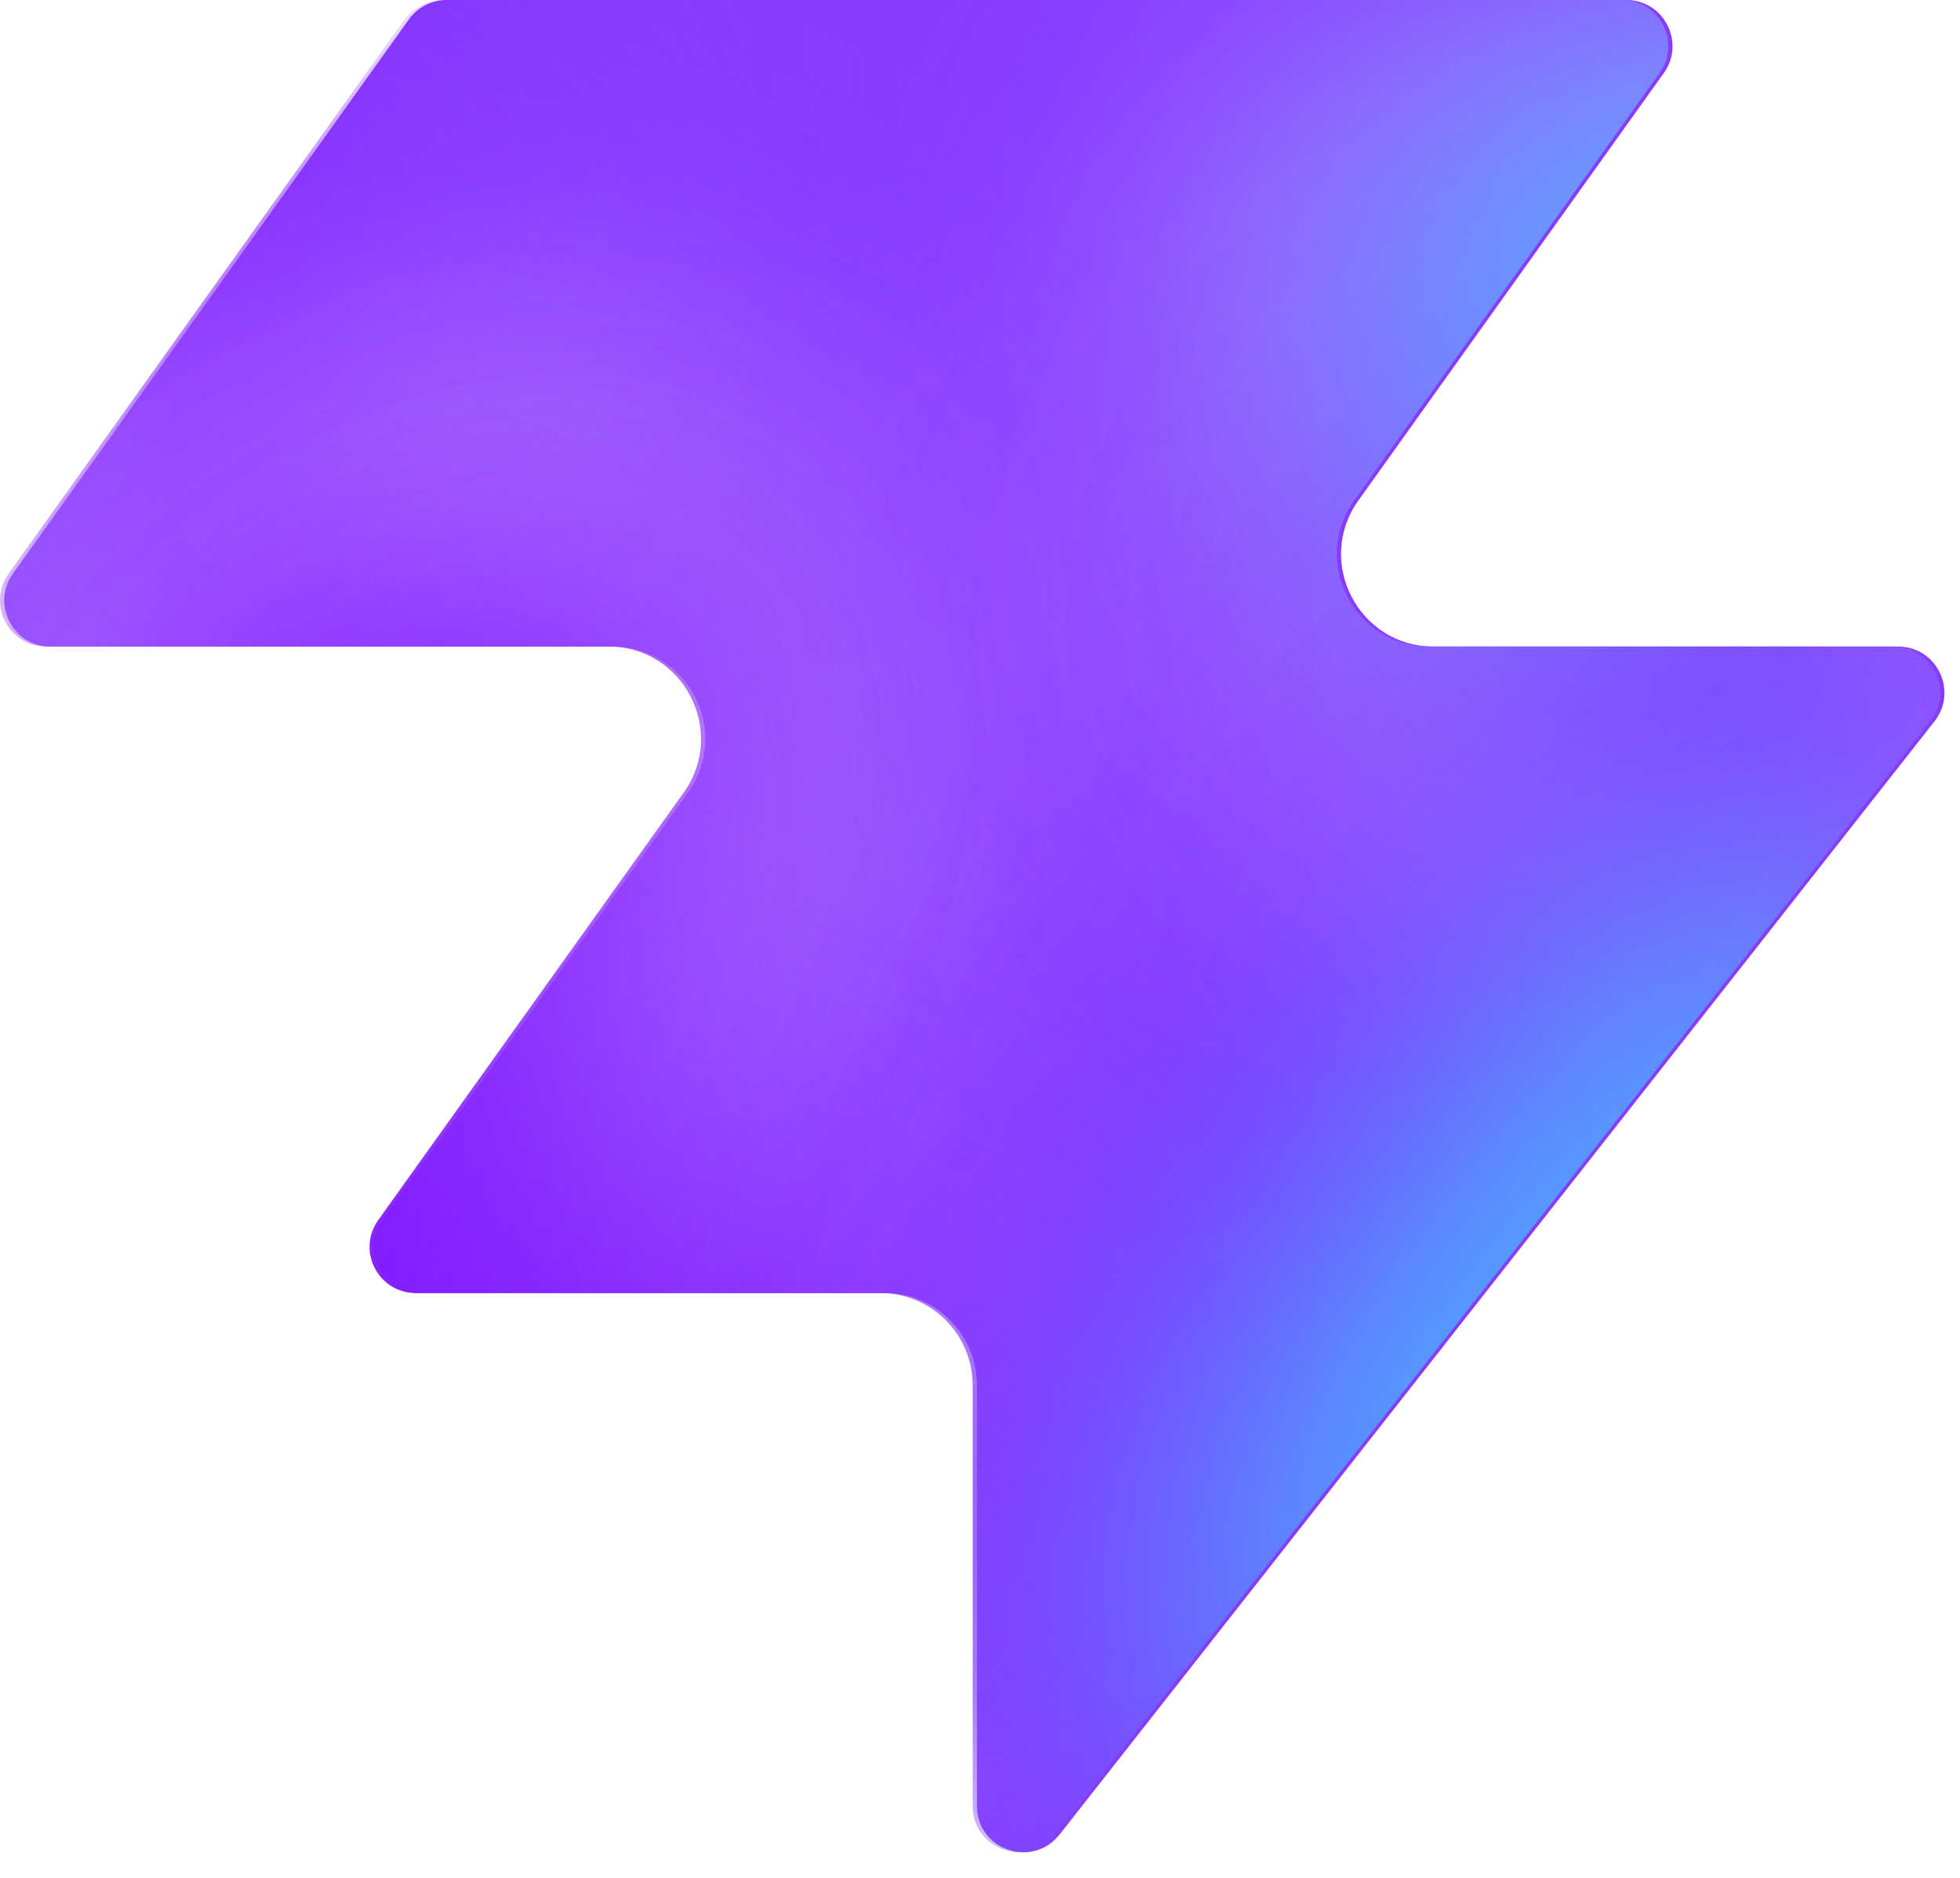
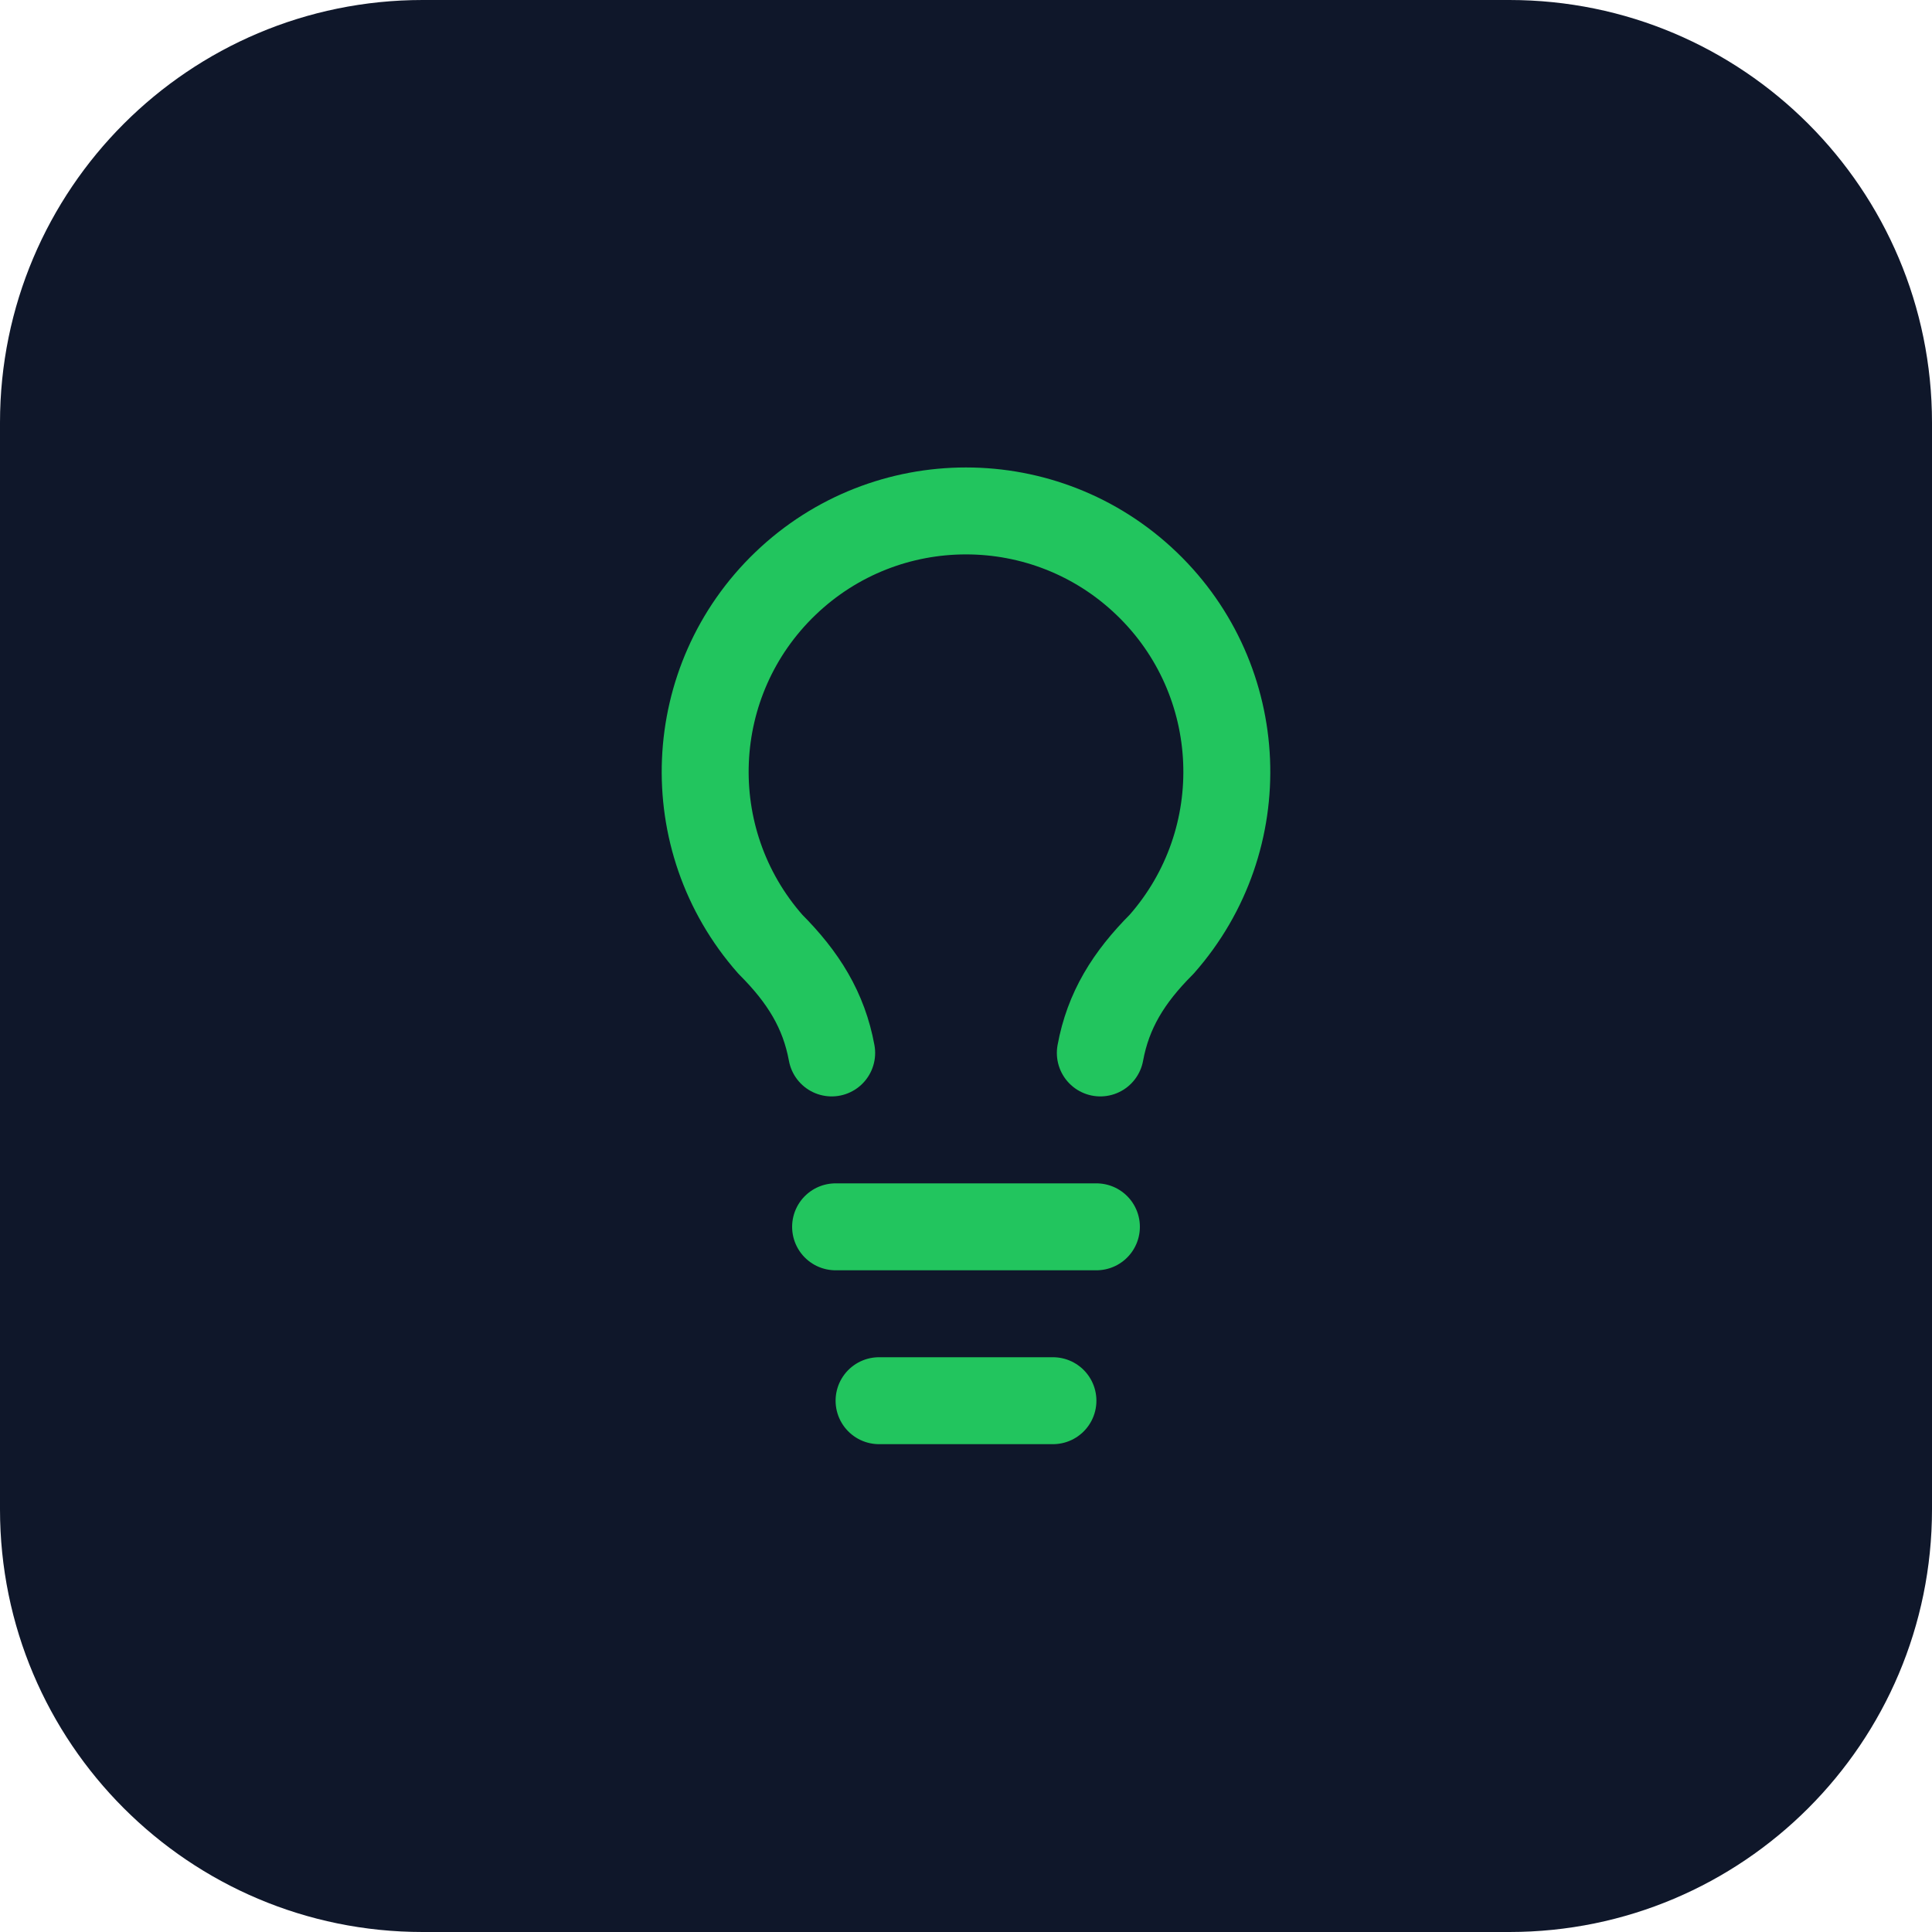
- <svg xmlns="http://www.w3.org/2000/svg" width="48" height="46" fill="none" viewBox="0 0 48 46">
-   <path fill="#863bff" d="M25.946 44.938c-.664.845-2.021.375-2.021-.698V33.937a2.26 2.26 0 0 0-2.262-2.262H10.287c-.92 0-1.456-1.04-.92-1.788l7.48-10.471c1.07-1.497 0-3.578-1.842-3.578H1.237c-.92 0-1.456-1.04-.92-1.788L10.013.474c.214-.297.556-.474.92-.474h28.894c.92 0 1.456 1.04.92 1.788l-7.48 10.471c-1.07 1.498 0 3.579 1.842 3.579h11.377c.943 0 1.473 1.088.89 1.83L25.947 44.94z" style="fill:#863bff;fill:color(display-p3 .525 .23 1);fill-opacity:1" />
-   <mask id="a" width="48" height="46" x="0" y="0" maskUnits="userSpaceOnUse" style="mask-type:alpha">
-     <path fill="#000" d="M25.842 44.938c-.664.844-2.021.375-2.021-.698V33.937a2.26 2.26 0 0 0-2.262-2.262H10.183c-.92 0-1.456-1.04-.92-1.788l7.48-10.471c1.07-1.498 0-3.579-1.842-3.579H1.133c-.92 0-1.456-1.04-.92-1.787L9.91.473c.214-.297.556-.474.92-.474h28.894c.92 0 1.456 1.04.92 1.788l-7.48 10.471c-1.07 1.498 0 3.578 1.842 3.578h11.377c.943 0 1.473 1.088.89 1.832L25.843 44.94z" style="fill:#000;fill-opacity:1" />
-   </mask>
-   <g mask="url(#a)">
-     <g filter="url(#b)">
-       <ellipse cx="5.508" cy="14.704" fill="#ede6ff" rx="5.508" ry="14.704" style="fill:#ede6ff;fill:color(display-p3 .927 .903 1);fill-opacity:1" transform="matrix(.00324 1 1 -.00324 -4.47 31.516)" />
-     </g>
-     <g filter="url(#c)">
-       <ellipse cx="10.399" cy="29.851" fill="#ede6ff" rx="10.399" ry="29.851" style="fill:#ede6ff;fill:color(display-p3 .927 .903 1);fill-opacity:1" transform="matrix(.00324 1 1 -.00324 -39.328 7.883)" />
-     </g>
-     <g filter="url(#d)">
-       <ellipse cx="5.508" cy="30.487" fill="#7e14ff" rx="5.508" ry="30.487" style="fill:#7e14ff;fill:color(display-p3 .492 .077 1);fill-opacity:1" transform="rotate(89.814 -25.913 -14.639)scale(1 -1)" />
-     </g>
-     <g filter="url(#e)">
-       <ellipse cx="5.508" cy="30.599" fill="#7e14ff" rx="5.508" ry="30.599" style="fill:#7e14ff;fill:color(display-p3 .492 .077 1);fill-opacity:1" transform="rotate(89.814 -32.644 -3.334)scale(1 -1)" />
-     </g>
-     <g filter="url(#f)">
-       <ellipse cx="5.508" cy="30.599" fill="#7e14ff" rx="5.508" ry="30.599" style="fill:#7e14ff;fill:color(display-p3 .492 .077 1);fill-opacity:1" transform="matrix(.00324 1 1 -.00324 -34.34 30.47)" />
-     </g>
-     <g filter="url(#g)">
-       <ellipse cx="14.072" cy="22.078" fill="#ede6ff" rx="14.072" ry="22.078" style="fill:#ede6ff;fill:color(display-p3 .927 .903 1);fill-opacity:1" transform="rotate(93.35 24.506 48.493)scale(-1 1)" />
-     </g>
-     <g filter="url(#h)">
-       <ellipse cx="3.47" cy="21.501" fill="#7e14ff" rx="3.47" ry="21.501" style="fill:#7e14ff;fill:color(display-p3 .492 .077 1);fill-opacity:1" transform="rotate(89.009 28.708 47.59)scale(-1 1)" />
-     </g>
-     <g filter="url(#i)">
-       <ellipse cx="3.47" cy="21.501" fill="#7e14ff" rx="3.47" ry="21.501" style="fill:#7e14ff;fill:color(display-p3 .492 .077 1);fill-opacity:1" transform="rotate(89.009 28.708 47.59)scale(-1 1)" />
-     </g>
-     <g filter="url(#j)">
-       <ellipse cx=".387" cy="8.972" fill="#7e14ff" rx="4.407" ry="29.108" style="fill:#7e14ff;fill:color(display-p3 .492 .077 1);fill-opacity:1" transform="rotate(39.51 .387 8.972)" />
-     </g>
-     <g filter="url(#k)">
-       <ellipse cx="47.523" cy="-6.092" fill="#7e14ff" rx="4.407" ry="29.108" style="fill:#7e14ff;fill:color(display-p3 .492 .077 1);fill-opacity:1" transform="rotate(37.892 47.523 -6.092)" />
-     </g>
-     <g filter="url(#l)">
-       <ellipse cx="41.412" cy="6.333" fill="#47bfff" rx="5.971" ry="9.665" style="fill:#47bfff;fill:color(display-p3 .28 .748 1);fill-opacity:1" transform="rotate(37.892 41.412 6.333)" />
-     </g>
-     <g filter="url(#m)">
-       <ellipse cx="-1.879" cy="38.332" fill="#7e14ff" rx="4.407" ry="29.108" style="fill:#7e14ff;fill:color(display-p3 .492 .077 1);fill-opacity:1" transform="rotate(37.892 -1.88 38.332)" />
-     </g>
-     <g filter="url(#n)">
-       <ellipse cx="-1.879" cy="38.332" fill="#7e14ff" rx="4.407" ry="29.108" style="fill:#7e14ff;fill:color(display-p3 .492 .077 1);fill-opacity:1" transform="rotate(37.892 -1.88 38.332)" />
-     </g>
-     <g filter="url(#o)">
-       <ellipse cx="35.651" cy="29.907" fill="#7e14ff" rx="4.407" ry="29.108" style="fill:#7e14ff;fill:color(display-p3 .492 .077 1);fill-opacity:1" transform="rotate(37.892 35.651 29.907)" />
-     </g>
-     <g filter="url(#p)">
-       <ellipse cx="38.418" cy="32.4" fill="#47bfff" rx="5.971" ry="15.297" style="fill:#47bfff;fill:color(display-p3 .28 .748 1);fill-opacity:1" transform="rotate(37.892 38.418 32.4)" />
-     </g>
+ <svg xmlns="http://www.w3.org/2000/svg" viewBox="0 0 32 32">
+   <rect width="32" height="32" rx="7" fill="#0F172A" />
+   <g transform="translate(16 16) scale(0.72) translate(-12 -12)" fill="none" stroke="#22C55E" stroke-width="2" stroke-linecap="round" stroke-linejoin="round">
+     <path d="M9 18h6" />
+     <path d="M10 22h4" />
+     <path d="M15.09 14c.18-.98.65-1.74 1.41-2.5A6 6 0 1 0 7.5 11.5c.76.76 1.23 1.52 1.41 2.5" />
  </g>
-   <defs>
-     <filter id="b" width="60.045" height="41.654" x="-19.77" y="16.149" color-interpolation-filters="sRGB" filterUnits="userSpaceOnUse">
-       <feFlood flood-opacity="0" result="BackgroundImageFix" />
-       <feBlend in="SourceGraphic" in2="BackgroundImageFix" result="shape" />
-       <feGaussianBlur result="effect1_foregroundBlur_2002_17158" stdDeviation="7.659" />
-     </filter>
-     <filter id="c" width="90.34" height="51.437" x="-54.613" y="-7.533" color-interpolation-filters="sRGB" filterUnits="userSpaceOnUse">
-       <feFlood flood-opacity="0" result="BackgroundImageFix" />
-       <feBlend in="SourceGraphic" in2="BackgroundImageFix" result="shape" />
-       <feGaussianBlur result="effect1_foregroundBlur_2002_17158" stdDeviation="7.659" />
-     </filter>
-     <filter id="d" width="79.355" height="29.4" x="-49.64" y="2.03" color-interpolation-filters="sRGB" filterUnits="userSpaceOnUse">
-       <feFlood flood-opacity="0" result="BackgroundImageFix" />
-       <feBlend in="SourceGraphic" in2="BackgroundImageFix" result="shape" />
-       <feGaussianBlur result="effect1_foregroundBlur_2002_17158" stdDeviation="4.596" />
-     </filter>
-     <filter id="e" width="79.579" height="29.4" x="-45.045" y="20.029" color-interpolation-filters="sRGB" filterUnits="userSpaceOnUse">
-       <feFlood flood-opacity="0" result="BackgroundImageFix" />
-       <feBlend in="SourceGraphic" in2="BackgroundImageFix" result="shape" />
-       <feGaussianBlur result="effect1_foregroundBlur_2002_17158" stdDeviation="4.596" />
-     </filter>
-     <filter id="f" width="79.579" height="29.4" x="-43.513" y="21.178" color-interpolation-filters="sRGB" filterUnits="userSpaceOnUse">
-       <feFlood flood-opacity="0" result="BackgroundImageFix" />
-       <feBlend in="SourceGraphic" in2="BackgroundImageFix" result="shape" />
-       <feGaussianBlur result="effect1_foregroundBlur_2002_17158" stdDeviation="4.596" />
-     </filter>
-     <filter id="g" width="74.749" height="58.852" x="15.756" y="-17.901" color-interpolation-filters="sRGB" filterUnits="userSpaceOnUse">
-       <feFlood flood-opacity="0" result="BackgroundImageFix" />
-       <feBlend in="SourceGraphic" in2="BackgroundImageFix" result="shape" />
-       <feGaussianBlur result="effect1_foregroundBlur_2002_17158" stdDeviation="7.659" />
-     </filter>
-     <filter id="h" width="61.377" height="25.362" x="23.548" y="2.284" color-interpolation-filters="sRGB" filterUnits="userSpaceOnUse">
-       <feFlood flood-opacity="0" result="BackgroundImageFix" />
-       <feBlend in="SourceGraphic" in2="BackgroundImageFix" result="shape" />
-       <feGaussianBlur result="effect1_foregroundBlur_2002_17158" stdDeviation="4.596" />
-     </filter>
-     <filter id="i" width="61.377" height="25.362" x="23.548" y="2.284" color-interpolation-filters="sRGB" filterUnits="userSpaceOnUse">
-       <feFlood flood-opacity="0" result="BackgroundImageFix" />
-       <feBlend in="SourceGraphic" in2="BackgroundImageFix" result="shape" />
-       <feGaussianBlur result="effect1_foregroundBlur_2002_17158" stdDeviation="4.596" />
-     </filter>
-     <filter id="j" width="56.045" height="63.649" x="-27.636" y="-22.853" color-interpolation-filters="sRGB" filterUnits="userSpaceOnUse">
-       <feFlood flood-opacity="0" result="BackgroundImageFix" />
-       <feBlend in="SourceGraphic" in2="BackgroundImageFix" result="shape" />
-       <feGaussianBlur result="effect1_foregroundBlur_2002_17158" stdDeviation="4.596" />
-     </filter>
-     <filter id="k" width="54.814" height="64.646" x="20.116" y="-38.415" color-interpolation-filters="sRGB" filterUnits="userSpaceOnUse">
-       <feFlood flood-opacity="0" result="BackgroundImageFix" />
-       <feBlend in="SourceGraphic" in2="BackgroundImageFix" result="shape" />
-       <feGaussianBlur result="effect1_foregroundBlur_2002_17158" stdDeviation="4.596" />
-     </filter>
-     <filter id="l" width="33.541" height="35.313" x="24.641" y="-11.323" color-interpolation-filters="sRGB" filterUnits="userSpaceOnUse">
-       <feFlood flood-opacity="0" result="BackgroundImageFix" />
-       <feBlend in="SourceGraphic" in2="BackgroundImageFix" result="shape" />
-       <feGaussianBlur result="effect1_foregroundBlur_2002_17158" stdDeviation="4.596" />
-     </filter>
-     <filter id="m" width="54.814" height="64.646" x="-29.286" y="6.009" color-interpolation-filters="sRGB" filterUnits="userSpaceOnUse">
-       <feFlood flood-opacity="0" result="BackgroundImageFix" />
-       <feBlend in="SourceGraphic" in2="BackgroundImageFix" result="shape" />
-       <feGaussianBlur result="effect1_foregroundBlur_2002_17158" stdDeviation="4.596" />
-     </filter>
-     <filter id="n" width="54.814" height="64.646" x="-29.286" y="6.009" color-interpolation-filters="sRGB" filterUnits="userSpaceOnUse">
-       <feFlood flood-opacity="0" result="BackgroundImageFix" />
-       <feBlend in="SourceGraphic" in2="BackgroundImageFix" result="shape" />
-       <feGaussianBlur result="effect1_foregroundBlur_2002_17158" stdDeviation="4.596" />
-     </filter>
-     <filter id="o" width="54.814" height="64.646" x="8.244" y="-2.416" color-interpolation-filters="sRGB" filterUnits="userSpaceOnUse">
-       <feFlood flood-opacity="0" result="BackgroundImageFix" />
-       <feBlend in="SourceGraphic" in2="BackgroundImageFix" result="shape" />
-       <feGaussianBlur result="effect1_foregroundBlur_2002_17158" stdDeviation="4.596" />
-     </filter>
-     <filter id="p" width="39.409" height="43.623" x="18.713" y="10.588" color-interpolation-filters="sRGB" filterUnits="userSpaceOnUse">
-       <feFlood flood-opacity="0" result="BackgroundImageFix" />
-       <feBlend in="SourceGraphic" in2="BackgroundImageFix" result="shape" />
-       <feGaussianBlur result="effect1_foregroundBlur_2002_17158" stdDeviation="4.596" />
-     </filter>
-   </defs>
</svg>
